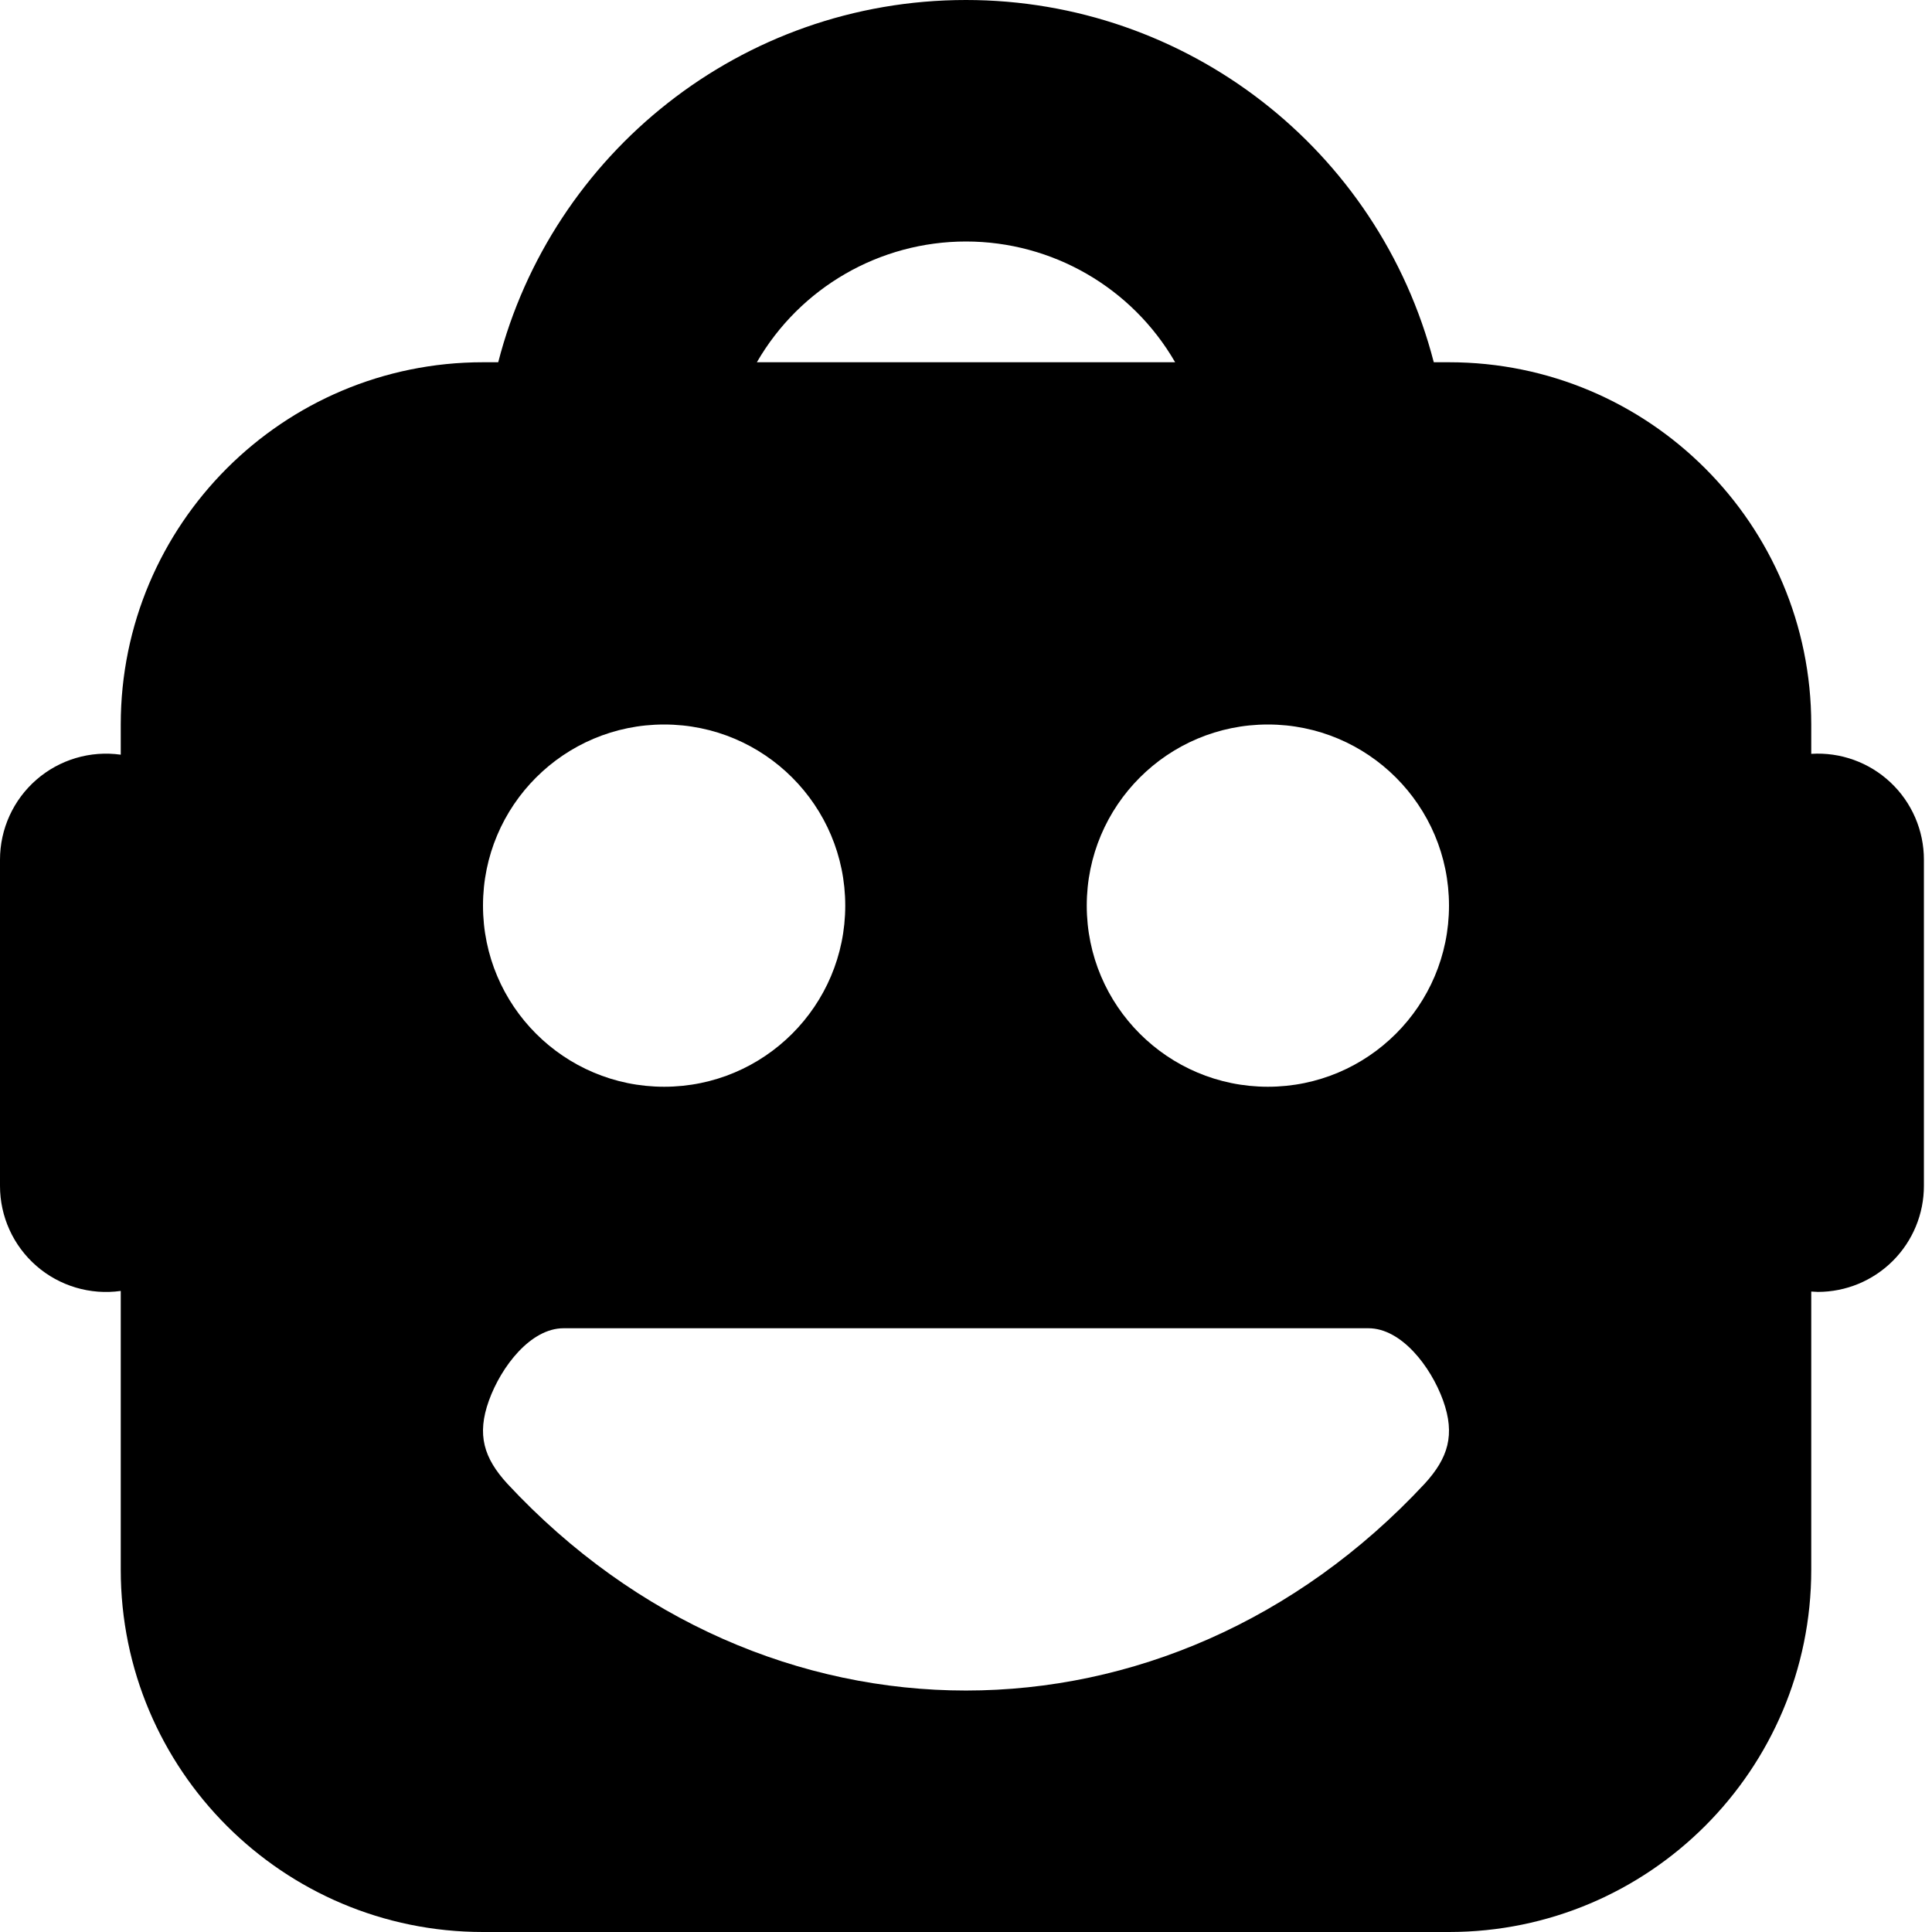
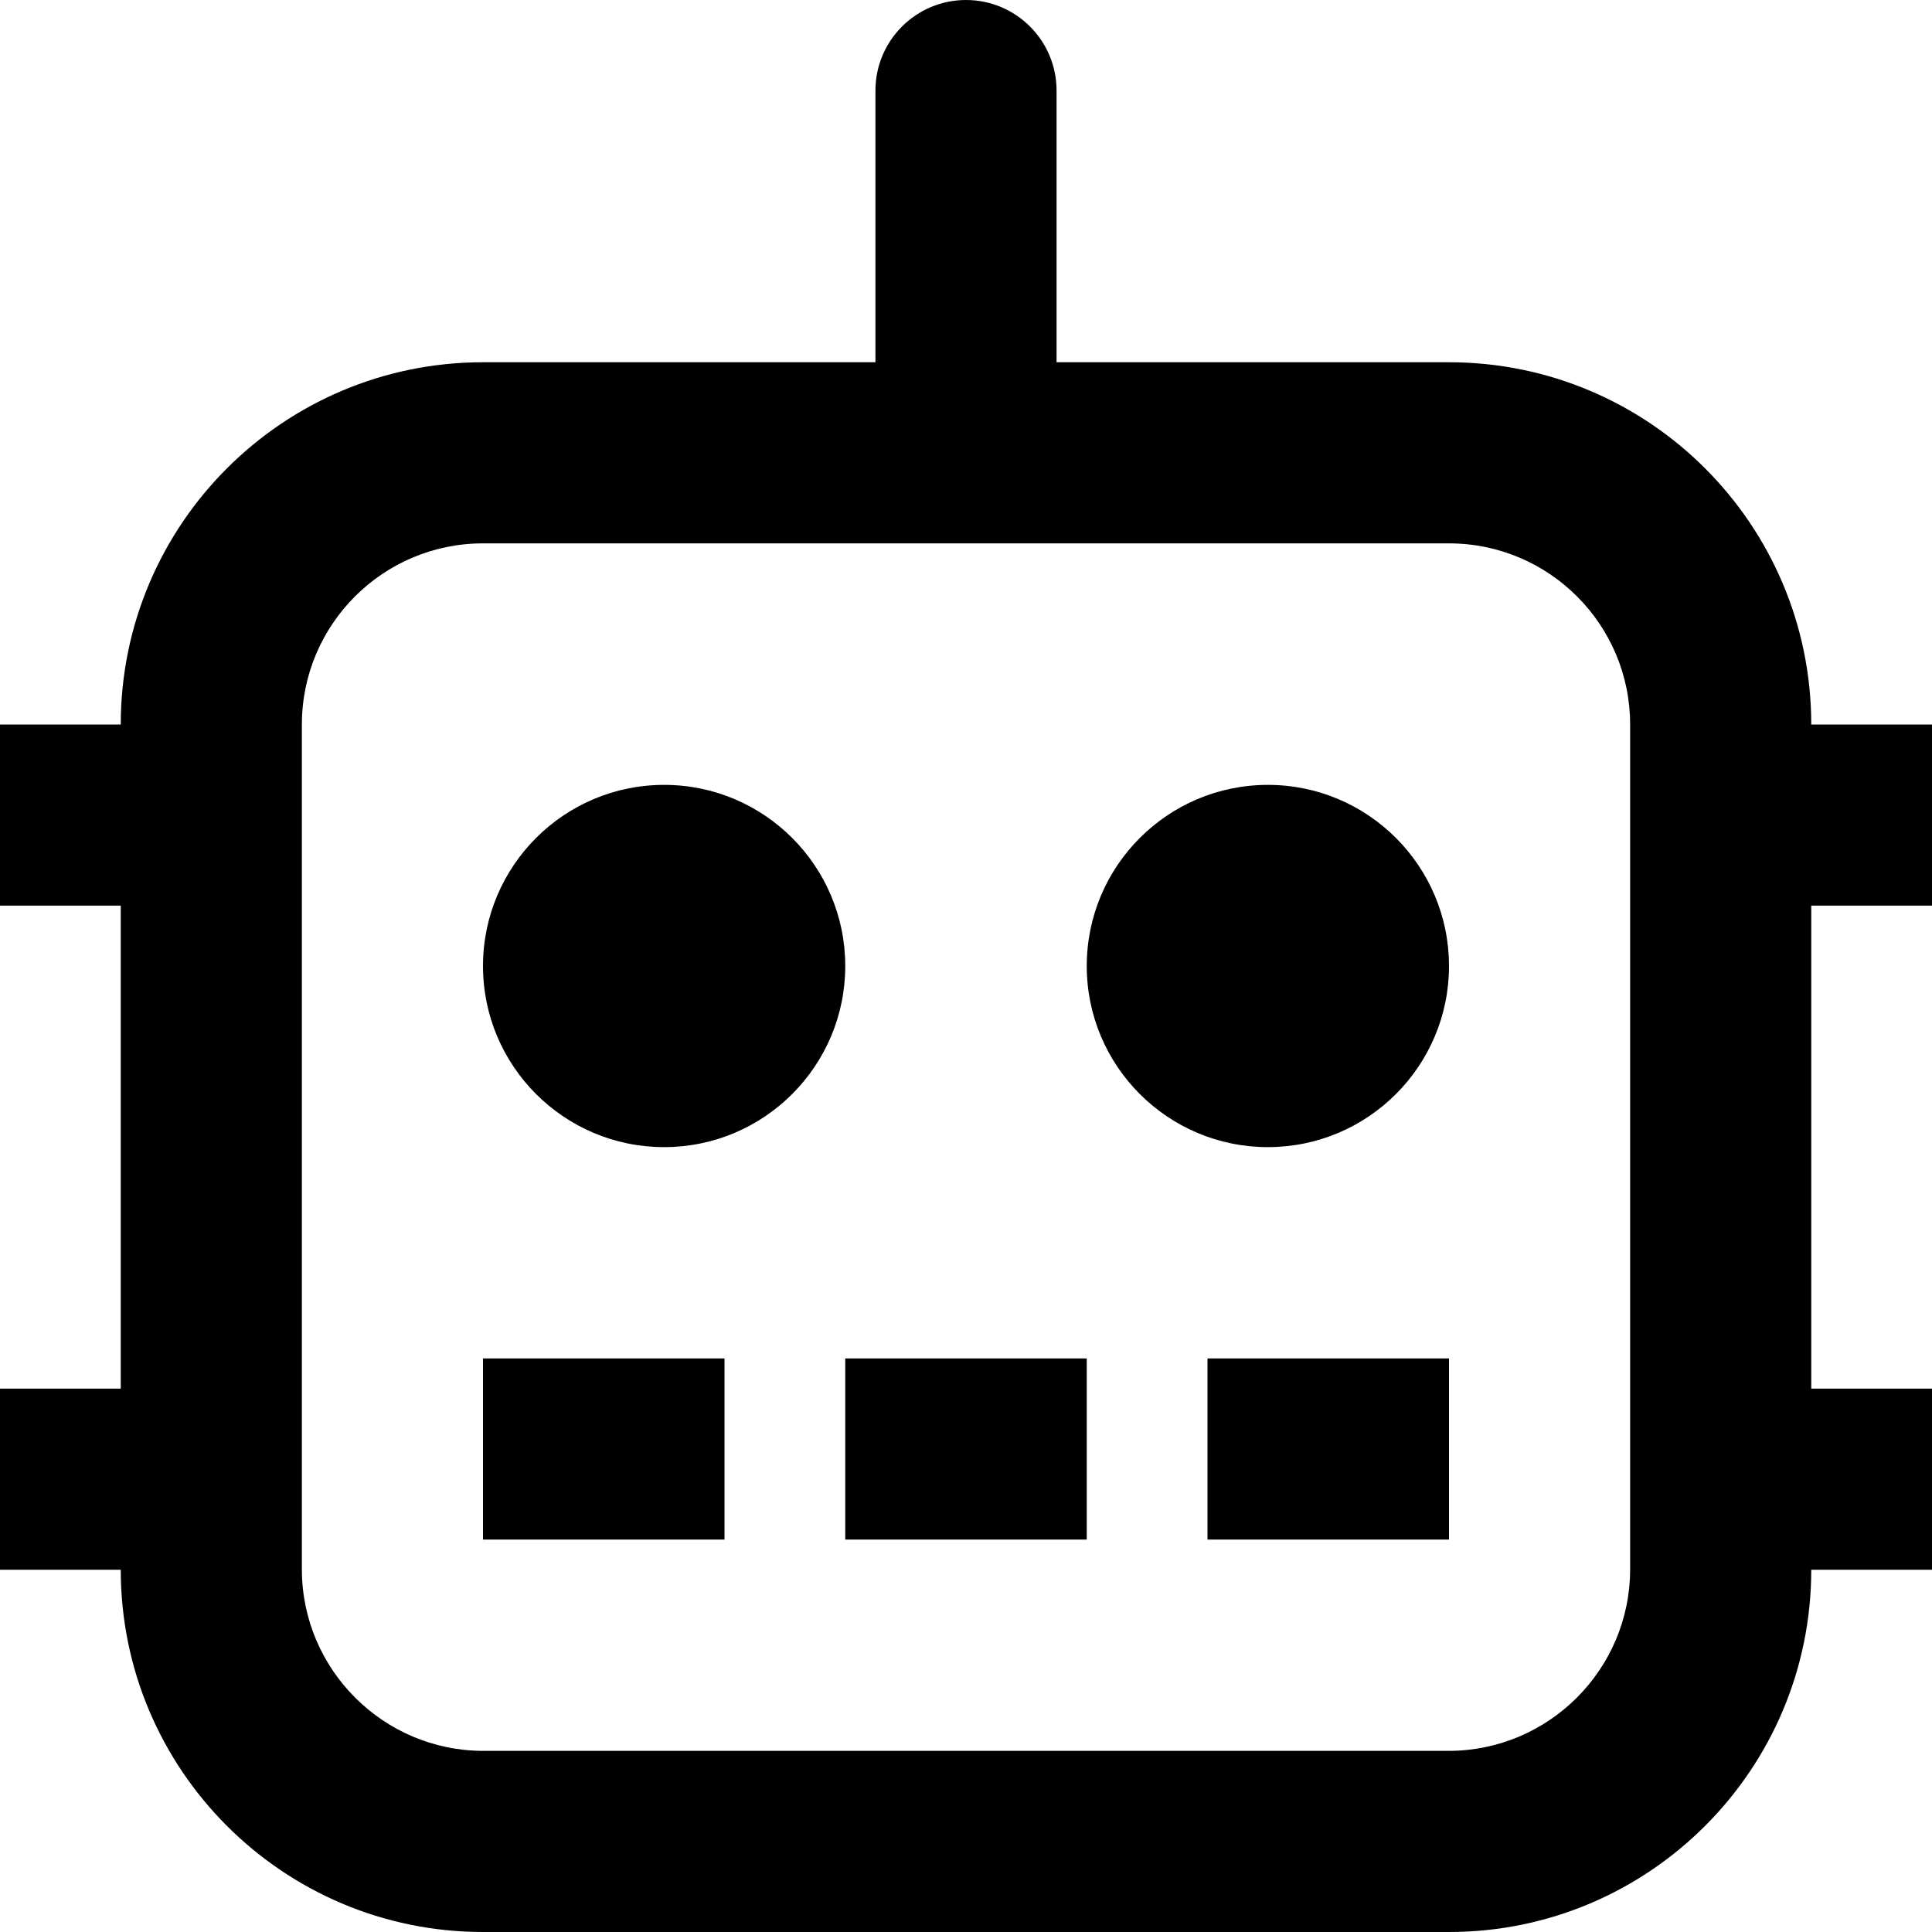
<svg xmlns="http://www.w3.org/2000/svg" width="16" height="16" viewBox="0 0 16 16">
-   <path fill="#000" fill-rule="evenodd" d="M8 0a4.002 4.002 0 0 1 3.874 3H12a3 3 0 0 1 3 3v.243a.878.878 0 0 1 .933.877V9.82a.878.878 0 0 1-.878.879L15 10.696V13a3 3 0 0 1-3 3H4a3 3 0 0 1-3-3v-2.309a.878.878 0 0 1-1-.87V7.12a.878.878 0 0 1 1-.87V6a3 3 0 0 1 3-3h.126C4.57 1.275 6.136 0 8 0zm3.333 11H4.667c-.272 0-.516.316-.618.599-.102.283-.042.476.153.689 2.125 2.283 5.47 2.283 7.596 0 .195-.213.255-.406.153-.69-.102-.282-.346-.598-.618-.598zM5.5 6a1.5 1.5 0 1 0 0 3 1.5 1.5 0 0 0 0-3zm5 0a1.5 1.5 0 1 0 0 3 1.5 1.5 0 0 0 0-3zM8 2a2 2 0 0 0-1.732 1h3.464A2 2 0 0 0 8 2z" />
+   <g fill="none" fill-rule="evenodd">
+     <path fill="#000" d="M14 16c1.656 0 3-1.344 3-3h1c.828 0 1.5-.672 1.5-1.5v-4c0-.828-.672-1.5-1.5-1.5h-1c0-1.656-1.344-3-3-3h-3.25V.75c0-.414-.336-.75-.75-.75s-.75.336-.75.75V3H6C4.344 3 3 4.344 3 6H2C1.172 6 .5 6.672.5 7.5v4c0 .828.672 1.5 1.5 1.5h1c0 1.656 1.344 3 3 3h8zm0-1.5H6c-.826-.002-1.498-.674-1.5-1.5V6c0-.828.672-1.5 1.5-1.5h8c.828 0 1.5.672 1.5 1.5v7c-.002.826-.674 1.498-1.5 1.5zm-6.5-5C8.328 9.5 9 8.828 9 8s-.672-1.5-1.5-1.5S6 7.172 6 8s.672 1.5 1.5 1.5zm5 0c.828 0 1.5-.672 1.5-1.5s-.672-1.5-1.5-1.5S11 7.172 11 8s.672 1.5 1.5 1.5zm-9.5 2H2v-4h1v4zm15 0h-1v-4h1v4zM8 12.75v-1.5H6v1.5h2zm6 0v-1.5h-2v1.5h2zm-3 0v-1.5H9v1.5h2z" transform="translate(-2)" />
+   </g>
</svg>
